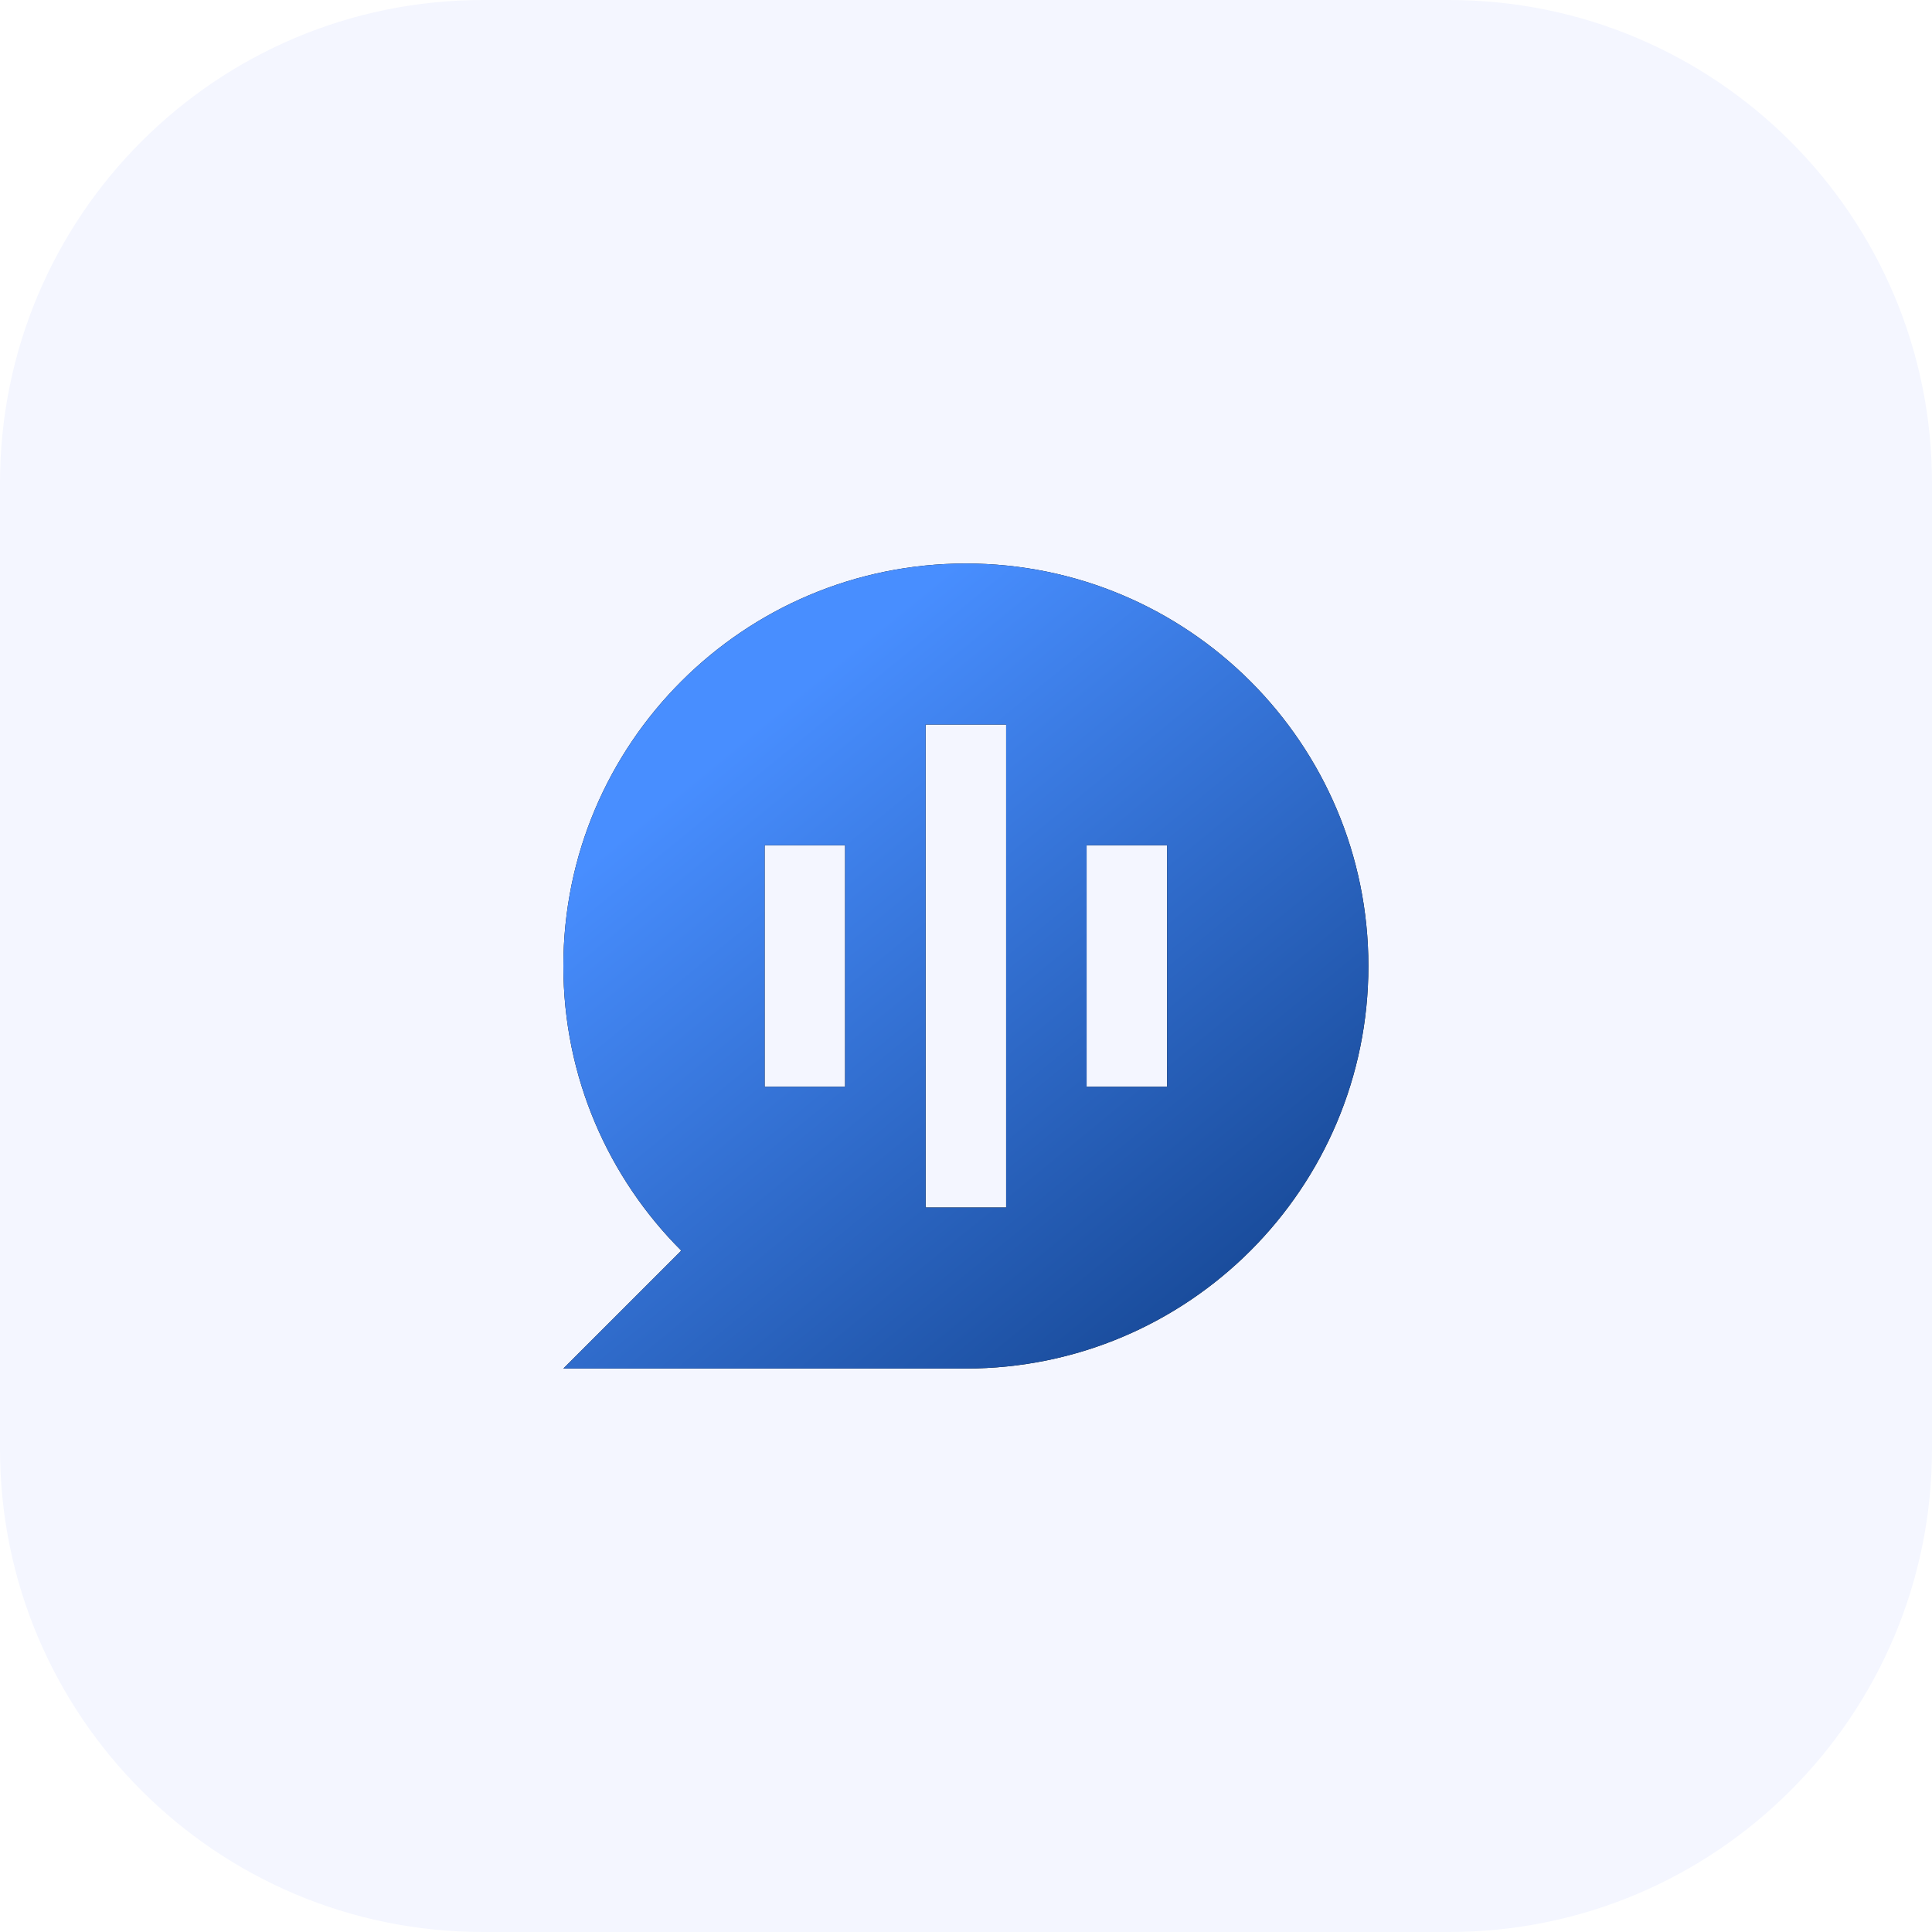
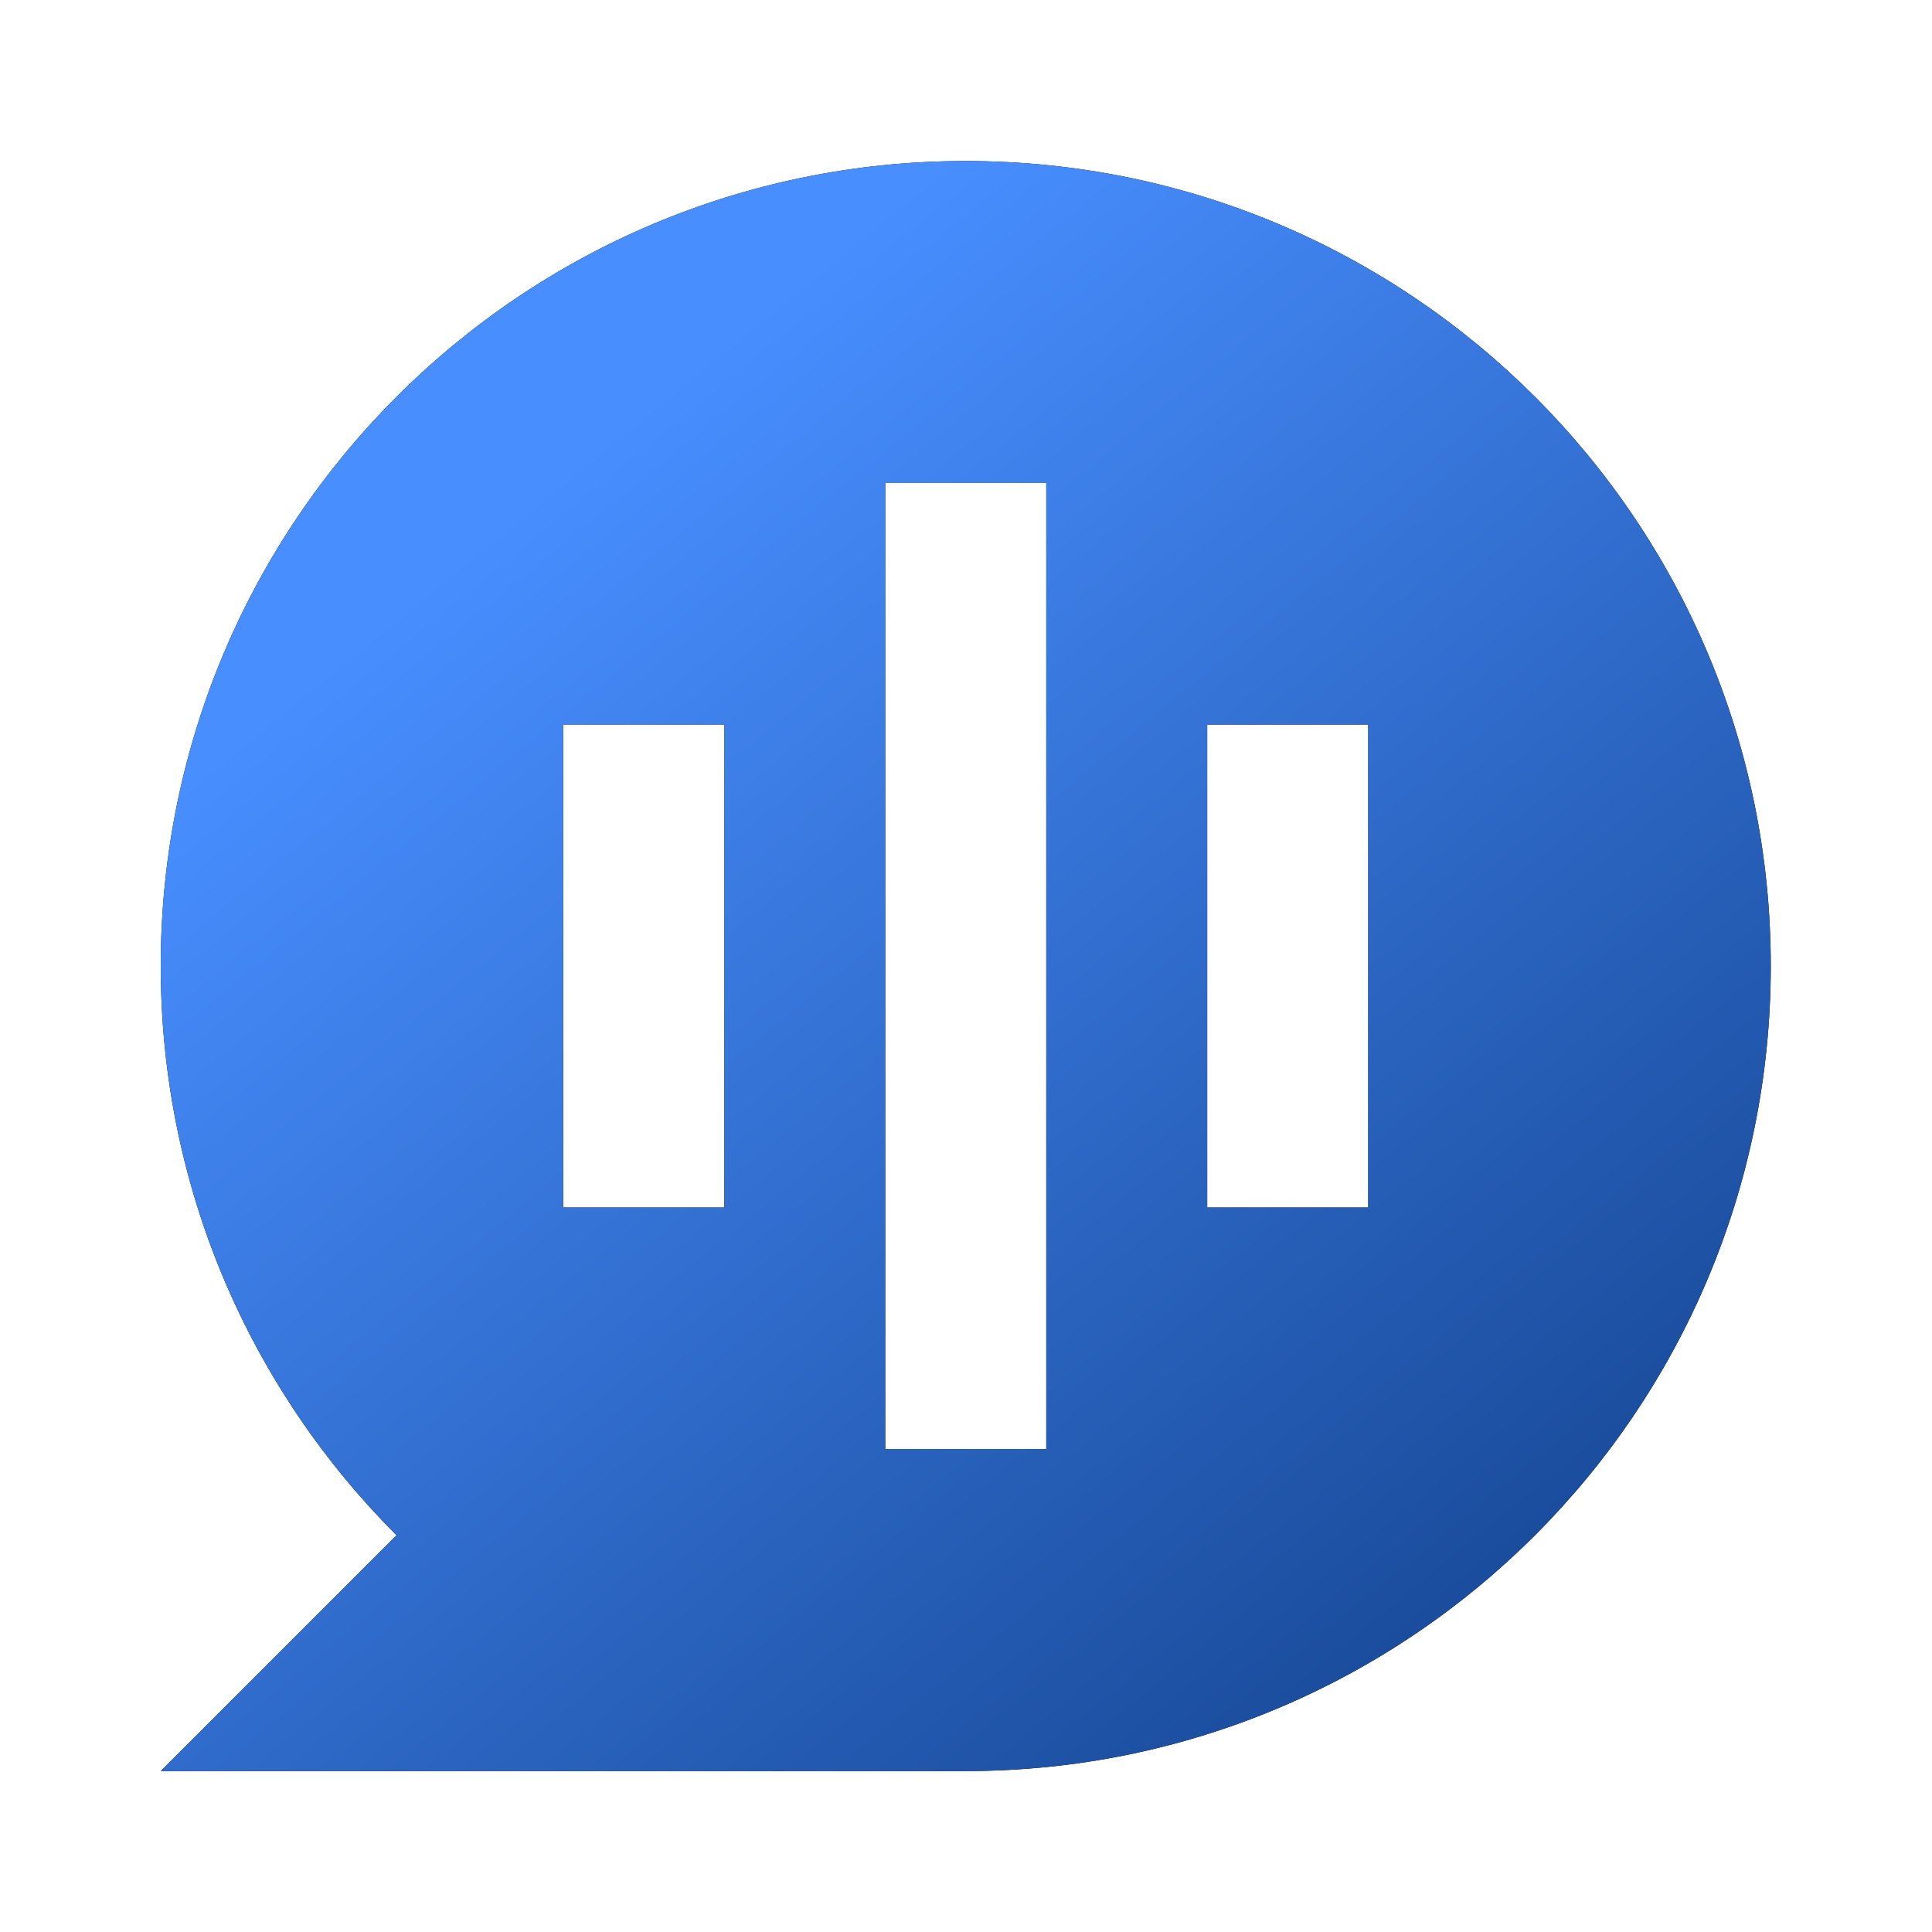
- <svg xmlns="http://www.w3.org/2000/svg" width="40" height="40" viewBox="0 0 40 40" fill="none">
-   <rect width="40" height="40" rx="10" fill="#F4F6FF" />
-   <path d="M14.105 25.893C12.597 24.385 11.664 22.302 11.664 20C11.664 15.398 15.395 11.667 19.997 11.667C24.6 11.667 28.331 15.398 28.331 20C28.331 24.603 24.6 28.334 19.997 28.334H11.664L14.105 25.893ZM19.164 15V25H20.831V15H19.164ZM15.831 17.5V22.5H17.497V17.5H15.831ZM22.497 17.5V22.5H24.164V17.5H22.497Z" fill="black" />
-   <path d="M14.105 25.893C12.597 24.385 11.664 22.302 11.664 20C11.664 15.398 15.395 11.667 19.997 11.667C24.6 11.667 28.331 15.398 28.331 20C28.331 24.603 24.6 28.334 19.997 28.334H11.664L14.105 25.893ZM19.164 15V25H20.831V15H19.164ZM15.831 17.5V22.5H17.497V17.5H15.831ZM22.497 17.5V22.5H24.164V17.5H22.497Z" fill="url(#paint0_linear_576_309)" />
+ <svg xmlns="http://www.w3.org/2000/svg" width="20" height="20" viewBox="0 0 20 20" fill="none">
+   <path d="M4.105 15.893C2.597 14.385 1.664 12.302 1.664 10C1.664 5.398 5.395 1.667 9.997 1.667C14.6 1.667 18.331 5.398 18.331 10C18.331 14.603 14.6 18.334 9.997 18.334H1.664L4.105 15.893ZM9.164 5V15H10.831V5H9.164ZM5.831 7.5V12.5H7.497V7.5H5.831ZM12.497 7.5V12.5H14.164V7.5H12.497Z" fill="black" />
+   <path d="M4.105 15.893C2.597 14.385 1.664 12.302 1.664 10C1.664 5.398 5.395 1.667 9.997 1.667C14.6 1.667 18.331 5.398 18.331 10C18.331 14.603 14.6 18.334 9.997 18.334H1.664L4.105 15.893ZM9.164 5V15H10.831V5H9.164ZM5.831 7.5V12.5H7.497V7.5H5.831ZM12.497 7.5V12.5H14.164V7.5H12.497Z" fill="url(#paint0_linear_576_310)" />
  <defs>
-     <linearGradient id="paint0_linear_576_309" x1="15.31" y1="15.313" x2="27.029" y2="29.636" gradientUnits="userSpaceOnUse">
+     <linearGradient id="paint0_linear_576_310" x1="5.31" y1="5.313" x2="17.029" y2="19.636" gradientUnits="userSpaceOnUse">
      <stop stop-color="#488EFF" />
      <stop offset="1" stop-color="#0F3D85" />
    </linearGradient>
  </defs>
</svg>
